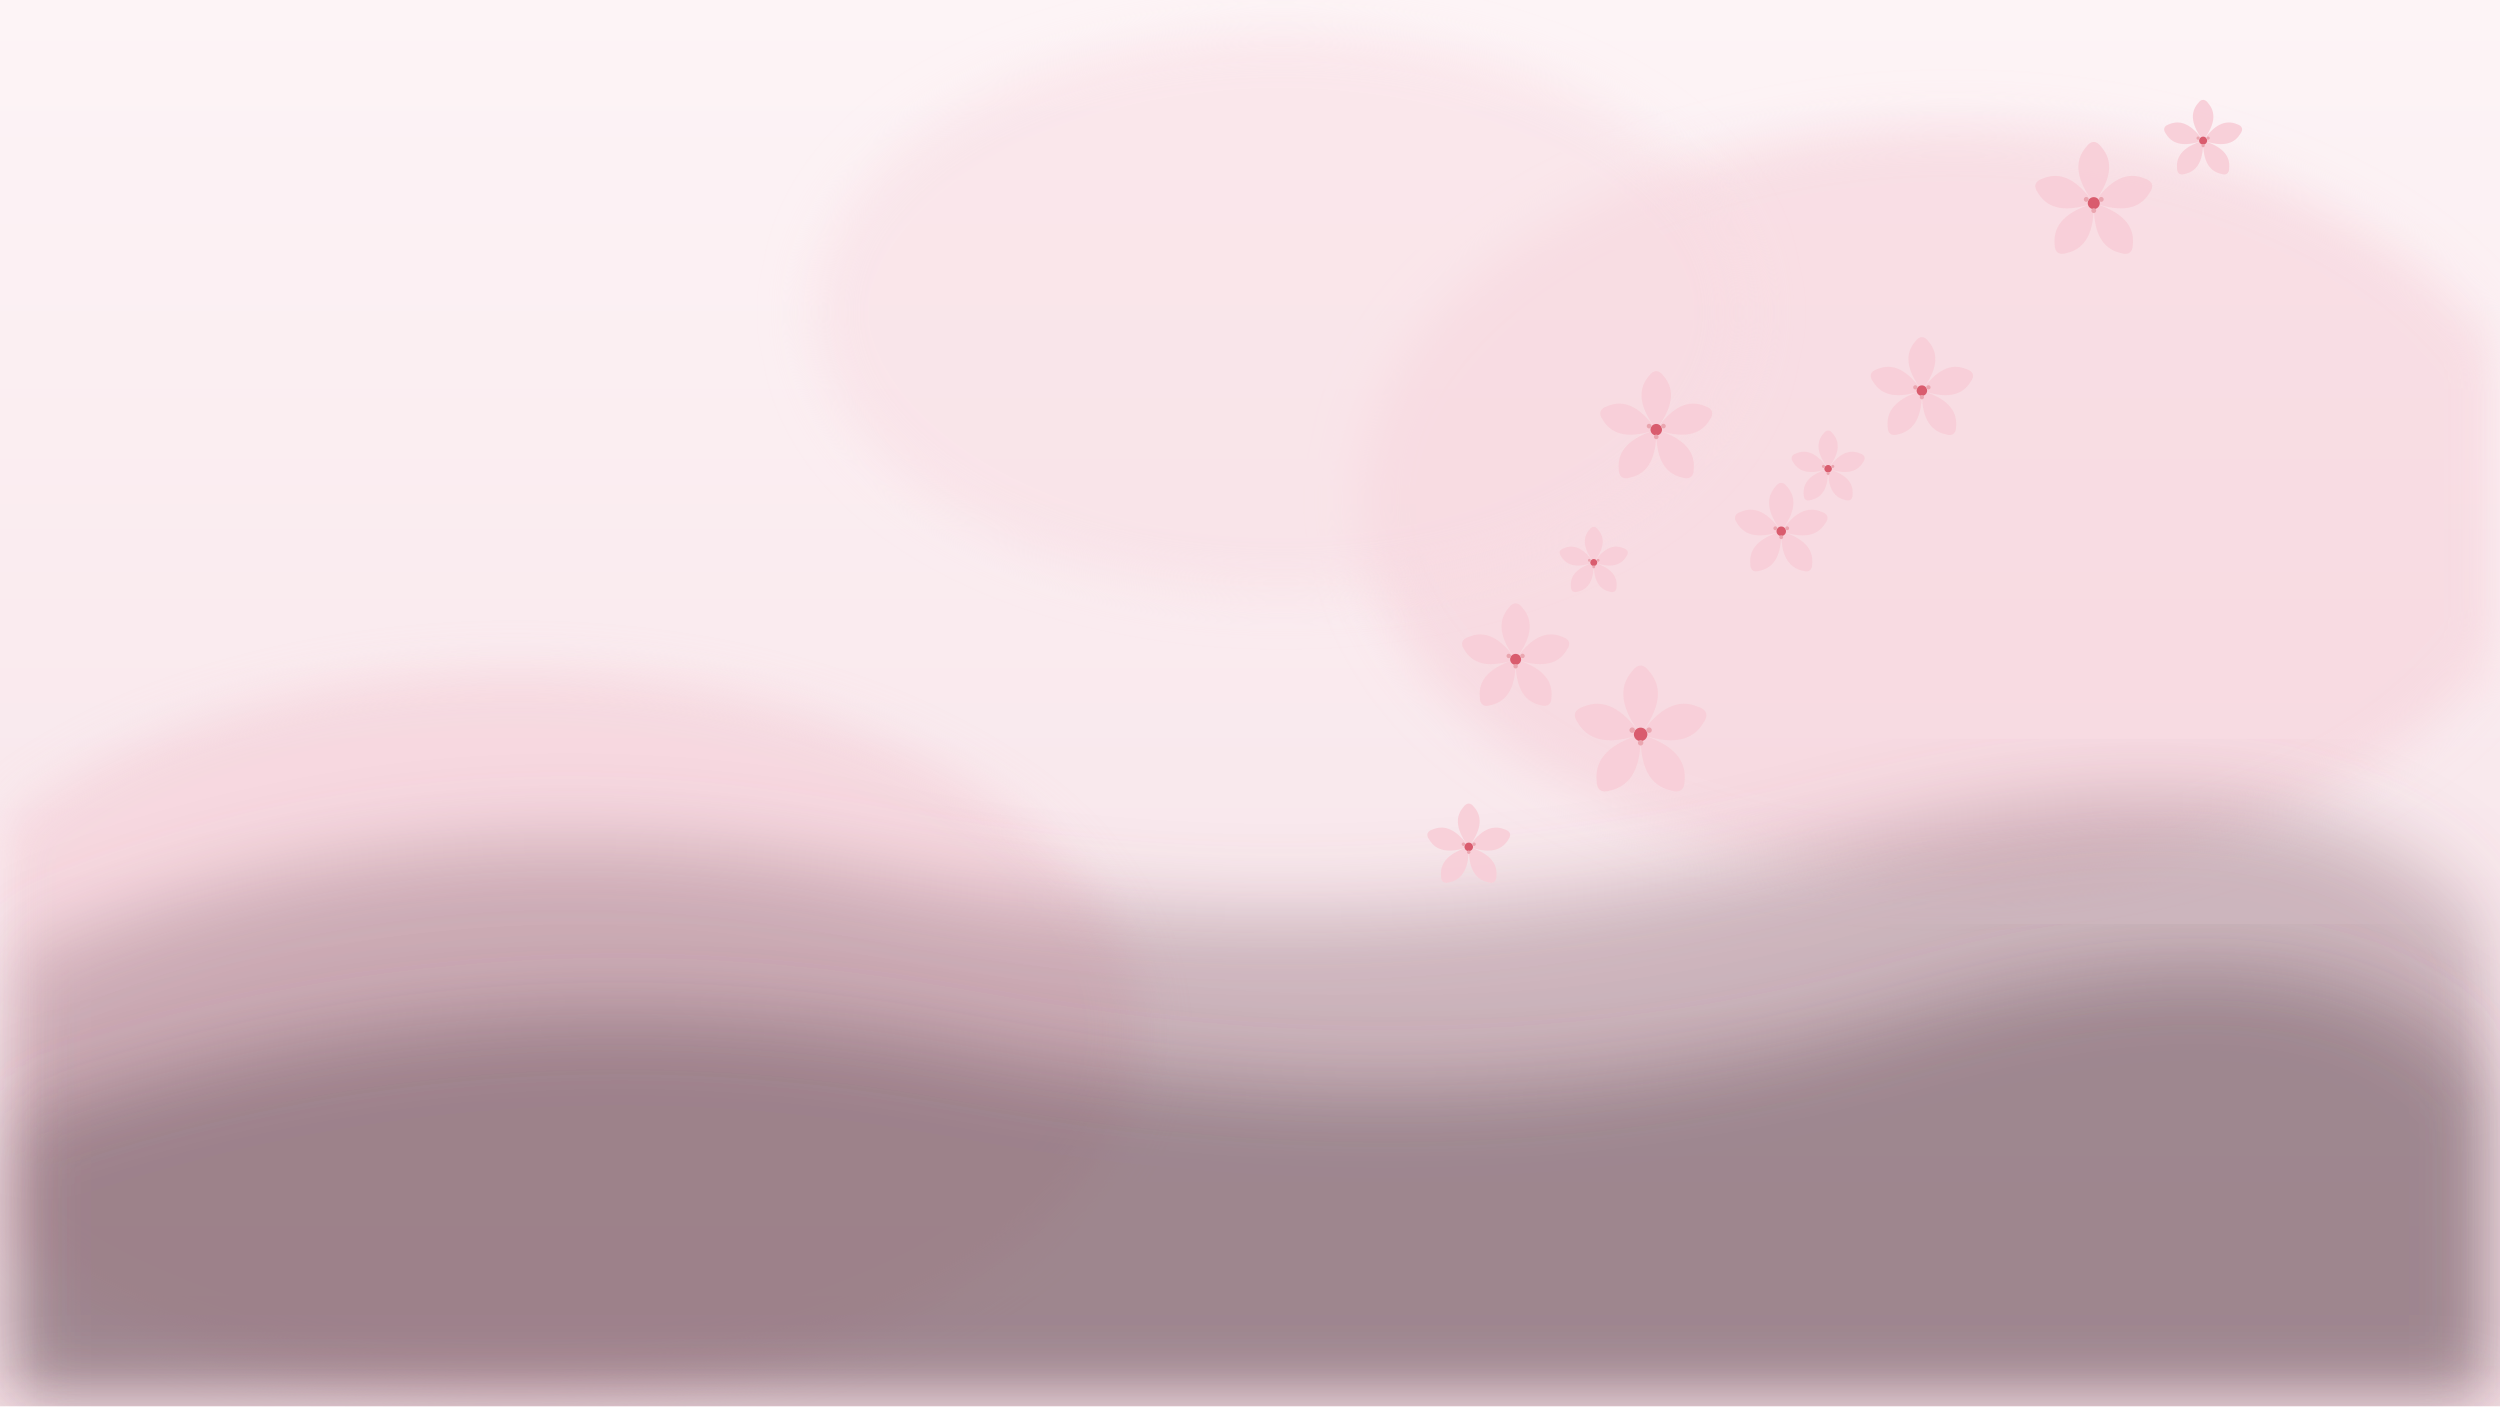
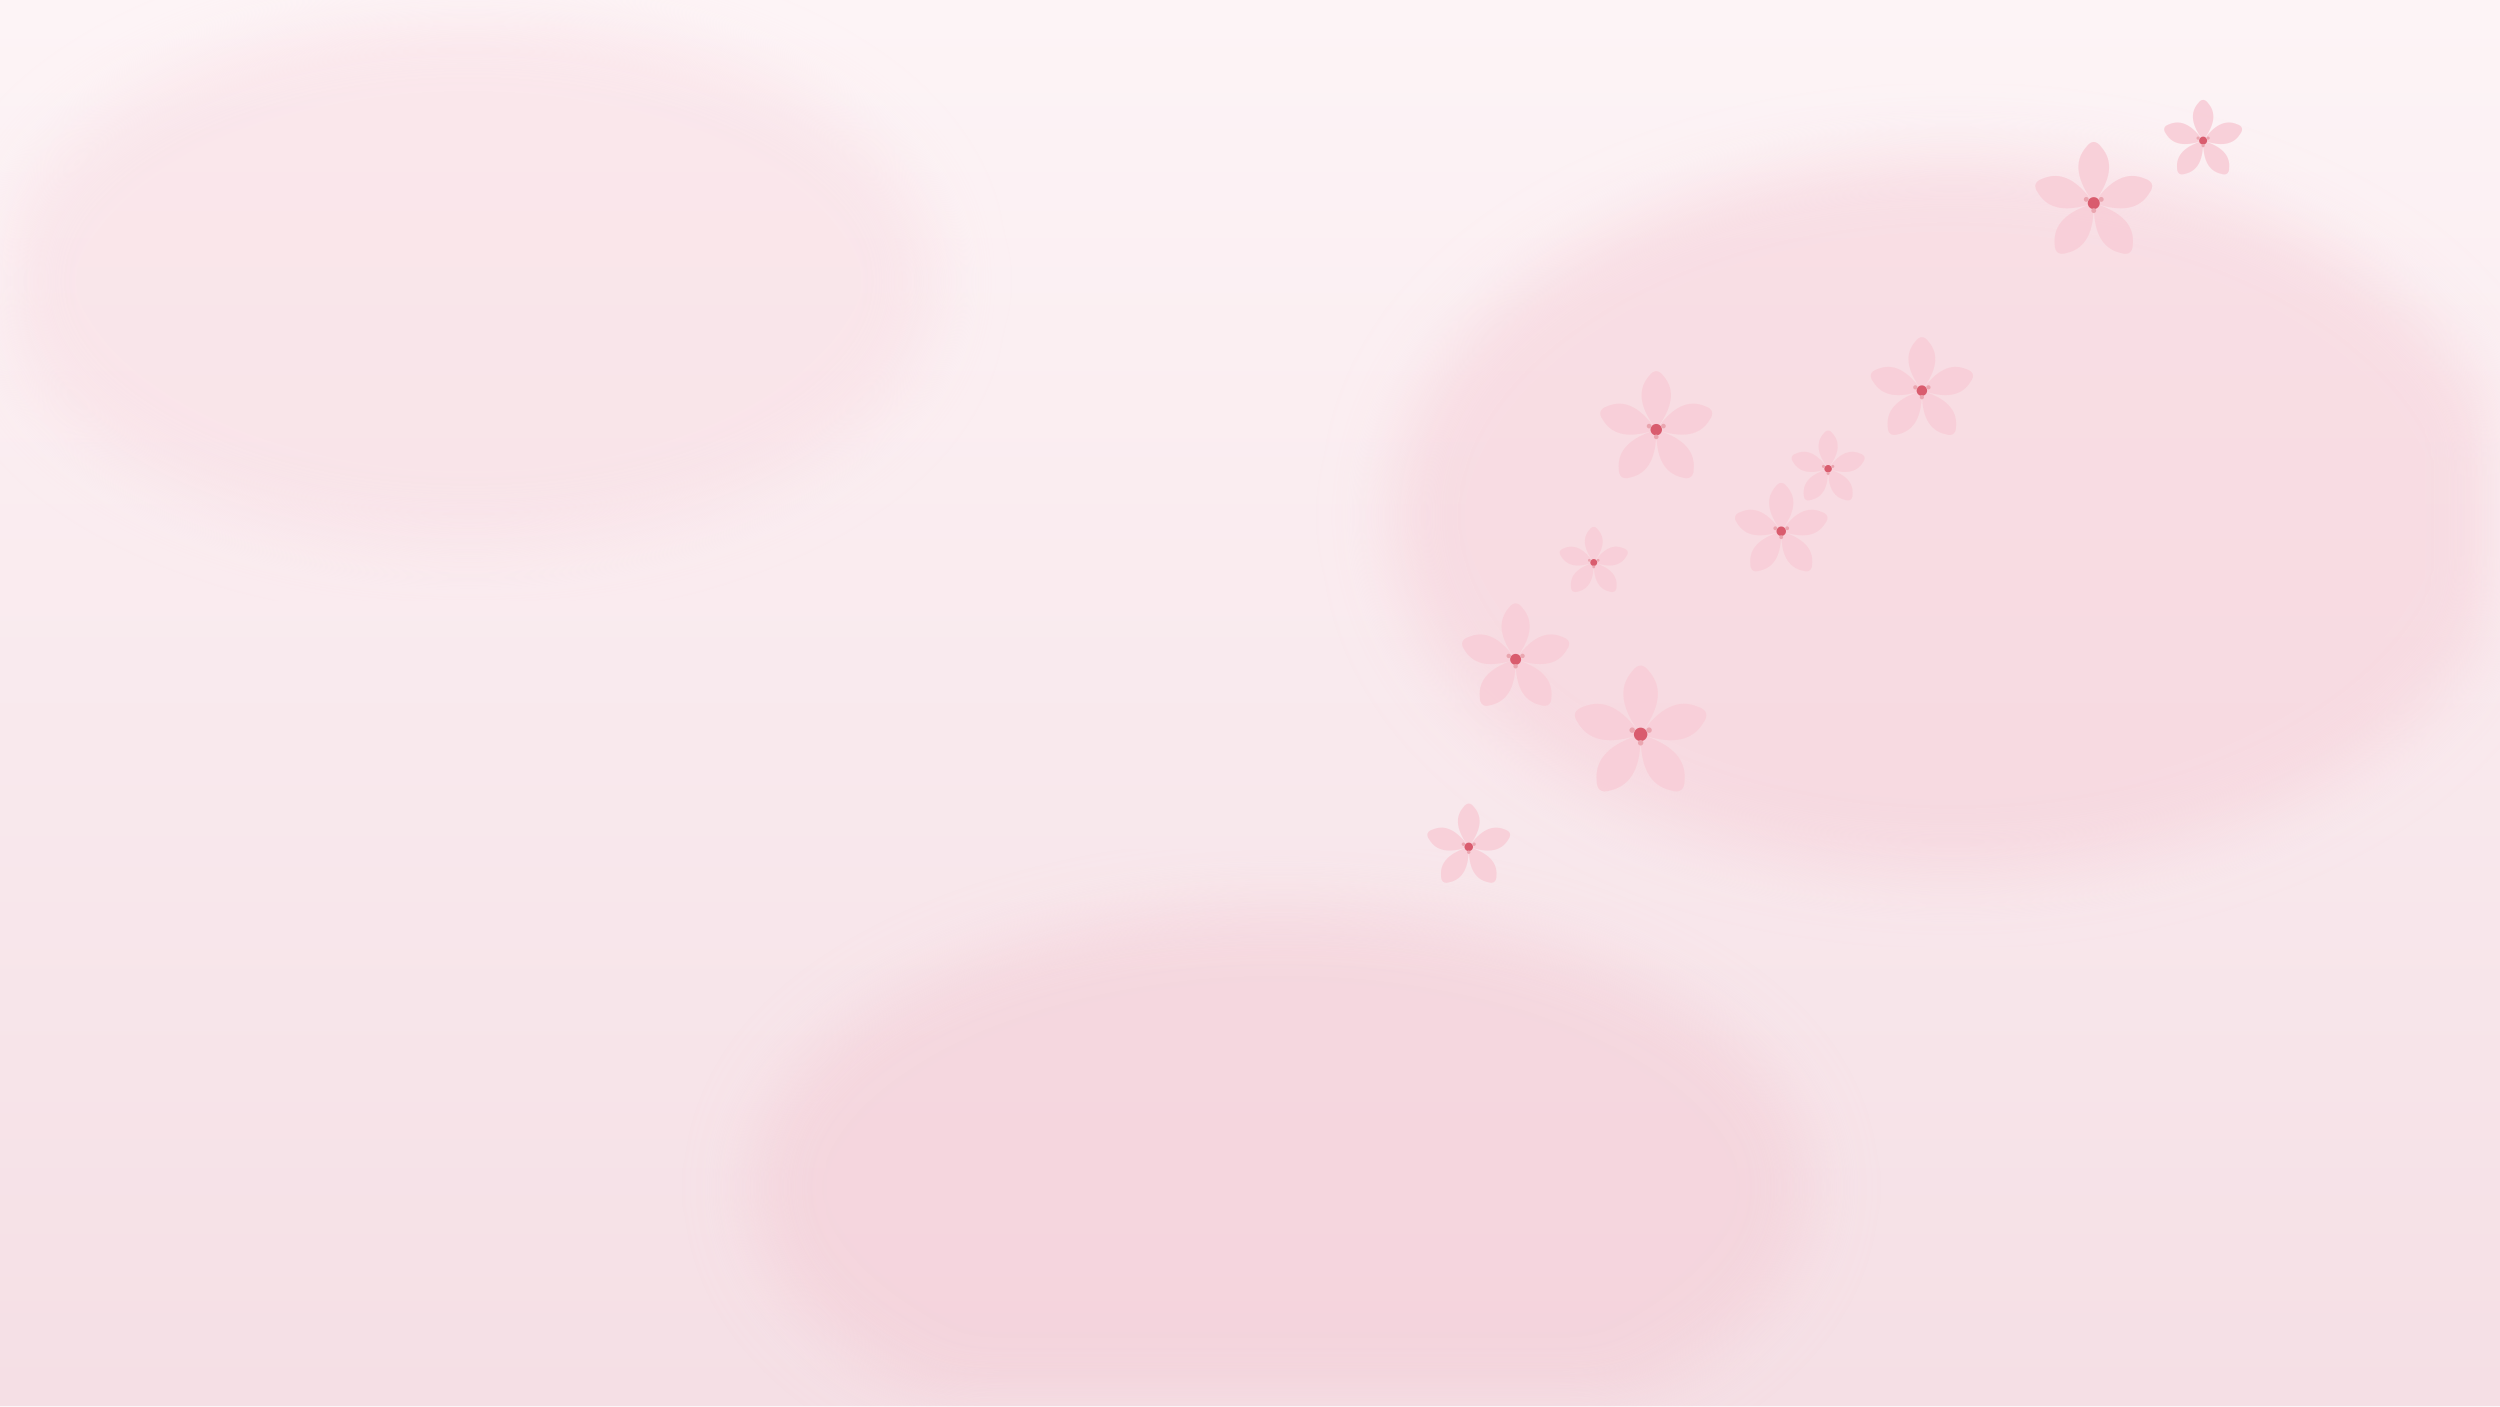
<svg xmlns="http://www.w3.org/2000/svg" viewBox="0 0 1600 900" preserveAspectRatio="xMidYMid slice">
  <defs>
    <linearGradient id="sky" x1="0" y1="0" x2="0" y2="1">
      <stop offset="0" stop-color="#fdf4f6" />
-       <stop offset="1" stop-color="#f6e0e6" />
+       <stop offset="1" stop-color="#f5dfe5" />
    </linearGradient>
-     <filter id="blurA">
-       <feGaussianBlur stdDeviation="26" />
+     <filter id="blurBig">
+       <feGaussianBlur stdDeviation="34" />
    </filter>
-     <filter id="blurB">
-       <feGaussianBlur stdDeviation="15" />
+     <filter id="blurMid">
+       <feGaussianBlur stdDeviation="20" />
    </filter>
-     <filter id="blurC">
-       <feGaussianBlur stdDeviation="8" />
+     <filter id="blurSm">
+       <feGaussianBlur stdDeviation="9" />
    </filter>
    <g id="petal">
      <path d="M0 0 C -9 -12 -11 -22 -4 -30 C -1.5 -33.5 1.5 -33.5 4 -30 C 11 -22 9 -12 0 0 Z" fill="#f8cfd8" opacity="0.95" />
    </g>
    <g id="blossom">
      <use href="#petal" />
      <use href="#petal" transform="rotate(72)" />
      <use href="#petal" transform="rotate(144)" />
      <use href="#petal" transform="rotate(216)" />
      <use href="#petal" transform="rotate(288)" />
      <circle cx="0" cy="0" r="3.2" fill="#d95c6e" />
      <circle cx="-4" cy="-2" r="1.3" fill="#eaa6b0" />
      <circle cx="4" cy="-2" r="1.3" fill="#eaa6b0" />
      <circle cx="0" cy="4" r="1.3" fill="#eaa6b0" />
    </g>
    <g id="petal-s">
      <path d="M0 0 C -6 -8 -7 -14 -2.6 -19 C -1 -21 1 -21 2.6 -19 C 7 -14 6 -8 0 0 Z" fill="#f3b8c6" />
    </g>
    <style>
-       @keyframes inkSpread { 0% {opacity:0; transform:scale(.35)} 40% {opacity:.8} 100% {opacity:.72; transform:scale(1.18)} }
-       .inkA{ animation: inkSpread 10s ease-out both; transform-box:fill-box; transform-origin:center; }
-       .inkB{ animation: inkSpread 14s ease-out both; transform-box:fill-box; transform-origin:center; }
+       @keyframes inkSpread { 0% {opacity:0; transform:scale(.3)} 40% {opacity:.78} 100% {opacity:.72; transform:scale(1.14)} }
+       @keyframes inkPulse { 0%,100% {transform:scale(1)} 50% {transform:scale(1.06)} }
+       .inkA{ animation: inkSpread 9s ease-out both, inkPulse 6s ease-in-out 9s infinite; transform-box:fill-box; transform-origin:center; }
+       .inkB{ animation: inkSpread 13s ease-out both, inkPulse 8s ease-in-out 13s infinite; transform-box:fill-box; transform-origin:center; }
      @keyframes bloom { 0% {opacity:0; transform:scale(.15) rotate(-10deg)} 55% {opacity:1; transform:scale(1.08) rotate(3deg)} 100% {opacity:1; transform:scale(1) rotate(0deg)} }
      .bloom{ animation: bloom 3.6s ease-out both; transform-box:fill-box; transform-origin:center; }
      @keyframes fadeIn { from{opacity:0} to{opacity:1} }
      .fade{ animation: fadeIn 5s ease-out both; }
      @keyframes sway { 0%,100% {transform:rotate(-2deg)} 50% {transform:rotate(2deg)} }
      .sway{ animation: sway 7s ease-in-out infinite; transform-box:fill-box; transform-origin:center; }
    </style>
  </defs>
  <rect width="1600" height="900" fill="url(#sky)" />
-   <ellipse cx="1250" cy="320" rx="380" ry="240" fill="#f5ccd6" opacity="0.5" filter="url(#blurB)" />
-   <ellipse cx="330" cy="660" rx="400" ry="230" fill="#f2c2cd" opacity="0.42" filter="url(#blurB)" />
-   <ellipse cx="820" cy="200" rx="300" ry="180" fill="#f8dbe2" opacity="0.5" filter="url(#blurB)" />
-   <g filter="url(#blurA)" class="fade">
-     <path d="M0 620 Q 260 500 560 560 T 1180 540 T 1600 610 L 1600 900 L 0 900 Z" fill="#8a6a73" opacity="0.4" />
-   </g>
-   <g filter="url(#blurA)" class="fade">
-     <path d="M0 720 Q 300 610 620 670 T 1220 650 T 1600 700 L 1600 900 L 0 900 Z" fill="#5d4750" opacity="0.42" />
-   </g>
-   <ellipse class="inkA" cx="300" cy="300" rx="120" ry="90" fill="#a98a92" opacity="0" filter="url(#blurB)" />
-   <ellipse class="inkB" cx="1350" cy="520" rx="150" ry="100" fill="#b18f98" opacity="0" filter="url(#blurB)" style="animation-delay:1.2s" />
-   <ellipse class="inkA" cx="760" cy="470" rx="110" ry="80" fill="#9a7b84" opacity="0" filter="url(#blurB)" style="animation-delay:2s" />
-   <ellipse class="inkB" cx="520" cy="800" rx="160" ry="90" fill="#7e5f68" opacity="0" filter="url(#blurB)" style="animation-delay:2.8s" />
-   <ellipse class="inkA" cx="1150" cy="820" rx="140" ry="85" fill="#8f6f78" opacity="0" filter="url(#blurB)" style="animation-delay:3.5s" />
-   <ellipse class="inkB" cx="180" cy="560" rx="110" ry="75" fill="#a2858d" opacity="0" filter="url(#blurB)" style="animation-delay:4.2s" />
-   <ellipse class="inkA" cx="980" cy="160" rx="100" ry="70" fill="#b99ba3" opacity="0" filter="url(#blurC)" style="animation-delay:4.8s" />
-   <ellipse class="inkB" cx="1460" cy="180" rx="90" ry="65" fill="#b08f97" opacity="0" filter="url(#blurC)" style="animation-delay:5.4s" />
+   <ellipse cx="1250" cy="330" rx="360" ry="230" fill="#f5ccd6" opacity="0.5" filter="url(#blurMid)" />
+   <ellipse cx="300" cy="180" rx="300" ry="170" fill="#f8dbe2" opacity="0.5" filter="url(#blurMid)" />
+   <ellipse cx="820" cy="760" rx="340" ry="180" fill="#f2c4cf" opacity="0.4" filter="url(#blurMid)" />
+   <g class="inkA" filter="url(#blurBig)">
+     <path d="M330 520 C 420 420 560 430 620 520 C 670 610 610 700 500 730 C 380 760 270 690 270 600 C 270 560 295 535 330 520 Z" fill="#4a3a42" opacity="0" />
+   </g>
+   <g class="inkB" filter="url(#blurMid)">
+     <path d="M1120 400 C 1170 350 1250 360 1280 420 C 1300 480 1250 530 1180 535 C 1110 540 1070 480 1090 440 C 1095 425 1105 412 1120 400 Z" fill="#5d4750" opacity="0" />
+   </g>
+   <g class="inkA" filter="url(#blurMid)" style="animation-delay:1.5s">
+     <path d="M700 690 C 745 650 820 660 845 710 C 865 760 810 810 750 812 C 690 815 660 760 670 725 C 672 712 682 698 700 690 Z" fill="#4a3a42" opacity="0" />
+   </g>
+   <g class="inkB" filter="url(#blurSm)" style="animation-delay:2.5s">
+     <ellipse cx="1330" cy="560" rx="70" ry="52" fill="#6b5159" opacity="0" />
+   </g>
+   <g class="inkA" filter="url(#blurSm)" style="animation-delay:3.3s">
+     <ellipse cx="300" cy="300" rx="55" ry="42" fill="#755a63" opacity="0" />
+   </g>
+   <g class="inkB" filter="url(#blurSm)" style="animation-delay:4s">
+     <ellipse cx="1010" cy="210" rx="48" ry="36" fill="#7c6169" opacity="0" />
+   </g>
+   <g class="inkA" filter="url(#blurSm)" style="animation-delay:4.7s">
+     <ellipse cx="1450" cy="800" rx="60" ry="44" fill="#6b5159" opacity="0" />
+   </g>
+   <g class="inkB" filter="url(#blurSm)" style="animation-delay:5.4s">
+     <ellipse cx="520" cy="860" rx="50" ry="36" fill="#7c6169" opacity="0" />
+   </g>
+   <g class="inkA" filter="url(#blurSm)" style="animation-delay:6s">
+     <ellipse cx="180" cy="740" rx="42" ry="32" fill="#755a63" opacity="0" />
+   </g>
+   <g class="inkB" filter="url(#blurMid)" style="animation-delay:6.6s">
+     <path d="M900 830 C 940 800 1000 810 1015 850 C 1025 890 975 915 930 912 C 890 910 875 870 885 850 Z" fill="#5d4750" opacity="0" />
+   </g>
  <g class="fade" opacity="0">
    <path d="M1660 -40 C 1480 30 1350 130 1230 250 C 1160 322 1100 402 1050 470" fill="none" stroke="#46343c" stroke-width="15" stroke-linecap="round" />
    <path d="M1230 250 C 1180 240 1120 250 1060 275" fill="none" stroke="#46343c" stroke-width="9" stroke-linecap="round" />
    <path d="M1140 340 C 1080 352 1020 382 970 422" fill="none" stroke="#46343c" stroke-width="8" stroke-linecap="round" />
    <path d="M1050 470 C 1010 482 970 507 940 542" fill="none" stroke="#46343c" stroke-width="7" stroke-linecap="round" />
  </g>
  <g class="bloom" style="animation-delay:.5s">
    <use href="#blossom" transform="translate(1050 470) scale(1.35)" />
  </g>
  <g class="bloom" style="animation-delay:1.1s">
    <use href="#blossom" transform="translate(970 422) scale(1.1)" />
  </g>
  <g class="bloom" style="animation-delay:1.6s">
    <use href="#blossom" transform="translate(1060 275) scale(1.15)" />
  </g>
  <g class="bloom" style="animation-delay:2.2s">
    <use href="#blossom" transform="translate(1140 340) scale(.95)" />
  </g>
  <g class="bloom" style="animation-delay:2.7s">
    <use href="#blossom" transform="translate(1230 250) scale(1.05)" />
  </g>
  <g class="bloom" style="animation-delay:3.2s">
    <use href="#blossom" transform="translate(940 542) scale(.85)" />
  </g>
  <g class="bloom" style="animation-delay:3.6s">
    <use href="#blossom" transform="translate(1340 130) scale(1.2)" />
  </g>
  <g class="bloom" style="animation-delay:4.1s">
    <use href="#blossom" transform="translate(1410 90) scale(.8)" />
  </g>
  <g class="bloom" style="animation-delay:4.6s">
    <use href="#blossom" transform="translate(1170 300) scale(.75)" />
  </g>
  <g class="bloom" style="animation-delay:5.1s">
    <use href="#blossom" transform="translate(1020 360) scale(.7)" />
  </g>
  <g class="fade" opacity="0" style="animation-delay:3s">
    <circle cx="1100" cy="302" r="6" fill="#d95c6e" />
    <circle cx="1200" cy="232" r="5.5" fill="#d95c6e" />
    <circle cx="1000" cy="502" r="5" fill="#d95c6e" />
    <circle cx="980" cy="452" r="4.5" fill="#d95c6e" />
  </g>
  <g class="sway">
    <g>
      <animateTransform attributeName="transform" type="translate" from="520 -80" to="520 1000" dur="9s" begin="1s" repeatCount="indefinite" />
      <g>
        <animateTransform attributeName="transform" type="rotate" from="0" to="330" dur="6s" repeatCount="indefinite" />
        <use href="#petal-s" />
      </g>
    </g>
    <g>
      <animateTransform attributeName="transform" type="translate" from="780 -80" to="780 1020" dur="11s" begin="3s" repeatCount="indefinite" />
      <g>
        <animateTransform attributeName="transform" type="rotate" from="0" to="-300" dur="7s" repeatCount="indefinite" />
        <use href="#petal-s" />
      </g>
    </g>
    <g>
      <animateTransform attributeName="transform" type="translate" from="640 -80" to="640 980" dur="10s" begin="5s" repeatCount="indefinite" />
      <g>
        <animateTransform attributeName="transform" type="rotate" from="0" to="360" dur="8s" repeatCount="indefinite" />
        <use href="#petal-s" />
      </g>
    </g>
    <g>
      <animateTransform attributeName="transform" type="translate" from="920 -80" to="920 990" dur="12s" begin="2s" repeatCount="indefinite" />
      <g>
        <animateTransform attributeName="transform" type="rotate" from="0" to="-340" dur="6.5s" repeatCount="indefinite" />
        <use href="#petal-s" />
      </g>
    </g>
    <g>
      <animateTransform attributeName="transform" type="translate" from="420 -80" to="420 970" dur="10.5s" begin="4s" repeatCount="indefinite" />
      <g>
        <animateTransform attributeName="transform" type="rotate" from="0" to="320" dur="7.5s" repeatCount="indefinite" />
        <use href="#petal-s" />
      </g>
    </g>
    <g>
      <animateTransform attributeName="transform" type="translate" from="1180 -80" to="1180 1000" dur="9.5s" begin="1.5s" repeatCount="indefinite" />
      <g>
        <animateTransform attributeName="transform" type="rotate" from="0" to="-310" dur="5.5s" repeatCount="indefinite" />
        <use href="#petal-s" />
      </g>
    </g>
    <g>
      <animateTransform attributeName="transform" type="translate" from="1380 -80" to="1380 980" dur="11.5s" begin="4.5s" repeatCount="indefinite" />
      <g>
        <animateTransform attributeName="transform" type="rotate" from="0" to="350" dur="7s" repeatCount="indefinite" />
        <use href="#petal-s" />
      </g>
    </g>
    <g>
      <animateTransform attributeName="transform" type="translate" from="300 -80" to="300 960" dur="13s" begin="2.5s" repeatCount="indefinite" />
      <g>
        <animateTransform attributeName="transform" type="rotate" from="0" to="-330" dur="8.5s" repeatCount="indefinite" />
        <use href="#petal-s" />
      </g>
    </g>
    <g>
      <animateTransform attributeName="transform" type="translate" from="1030 -80" to="1030 980" dur="10s" begin="6s" repeatCount="indefinite" />
      <g>
        <animateTransform attributeName="transform" type="rotate" from="0" to="310" dur="6s" repeatCount="indefinite" />
        <use href="#petal-s" />
      </g>
    </g>
    <g>
      <animateTransform attributeName="transform" type="translate" from="1500 -80" to="1500 960" dur="12s" begin="0.5s" repeatCount="indefinite" />
      <g>
        <animateTransform attributeName="transform" type="rotate" from="0" to="-360" dur="9s" repeatCount="indefinite" />
        <use href="#petal-s" />
      </g>
    </g>
    <g>
      <animateTransform attributeName="transform" type="translate" from="230 -80" to="230 980" dur="11s" begin="7s" repeatCount="indefinite" />
      <g>
        <animateTransform attributeName="transform" type="rotate" from="0" to="340" dur="6.8s" repeatCount="indefinite" />
        <use href="#petal-s" />
      </g>
    </g>
    <g>
      <animateTransform attributeName="transform" type="translate" from="1260 -80" to="1260 990" dur="13.5s" begin="3.5s" repeatCount="indefinite" />
      <g>
        <animateTransform attributeName="transform" type="rotate" from="0" to="-320" dur="7.8s" repeatCount="indefinite" />
        <use href="#petal-s" />
      </g>
    </g>
  </g>
</svg>
